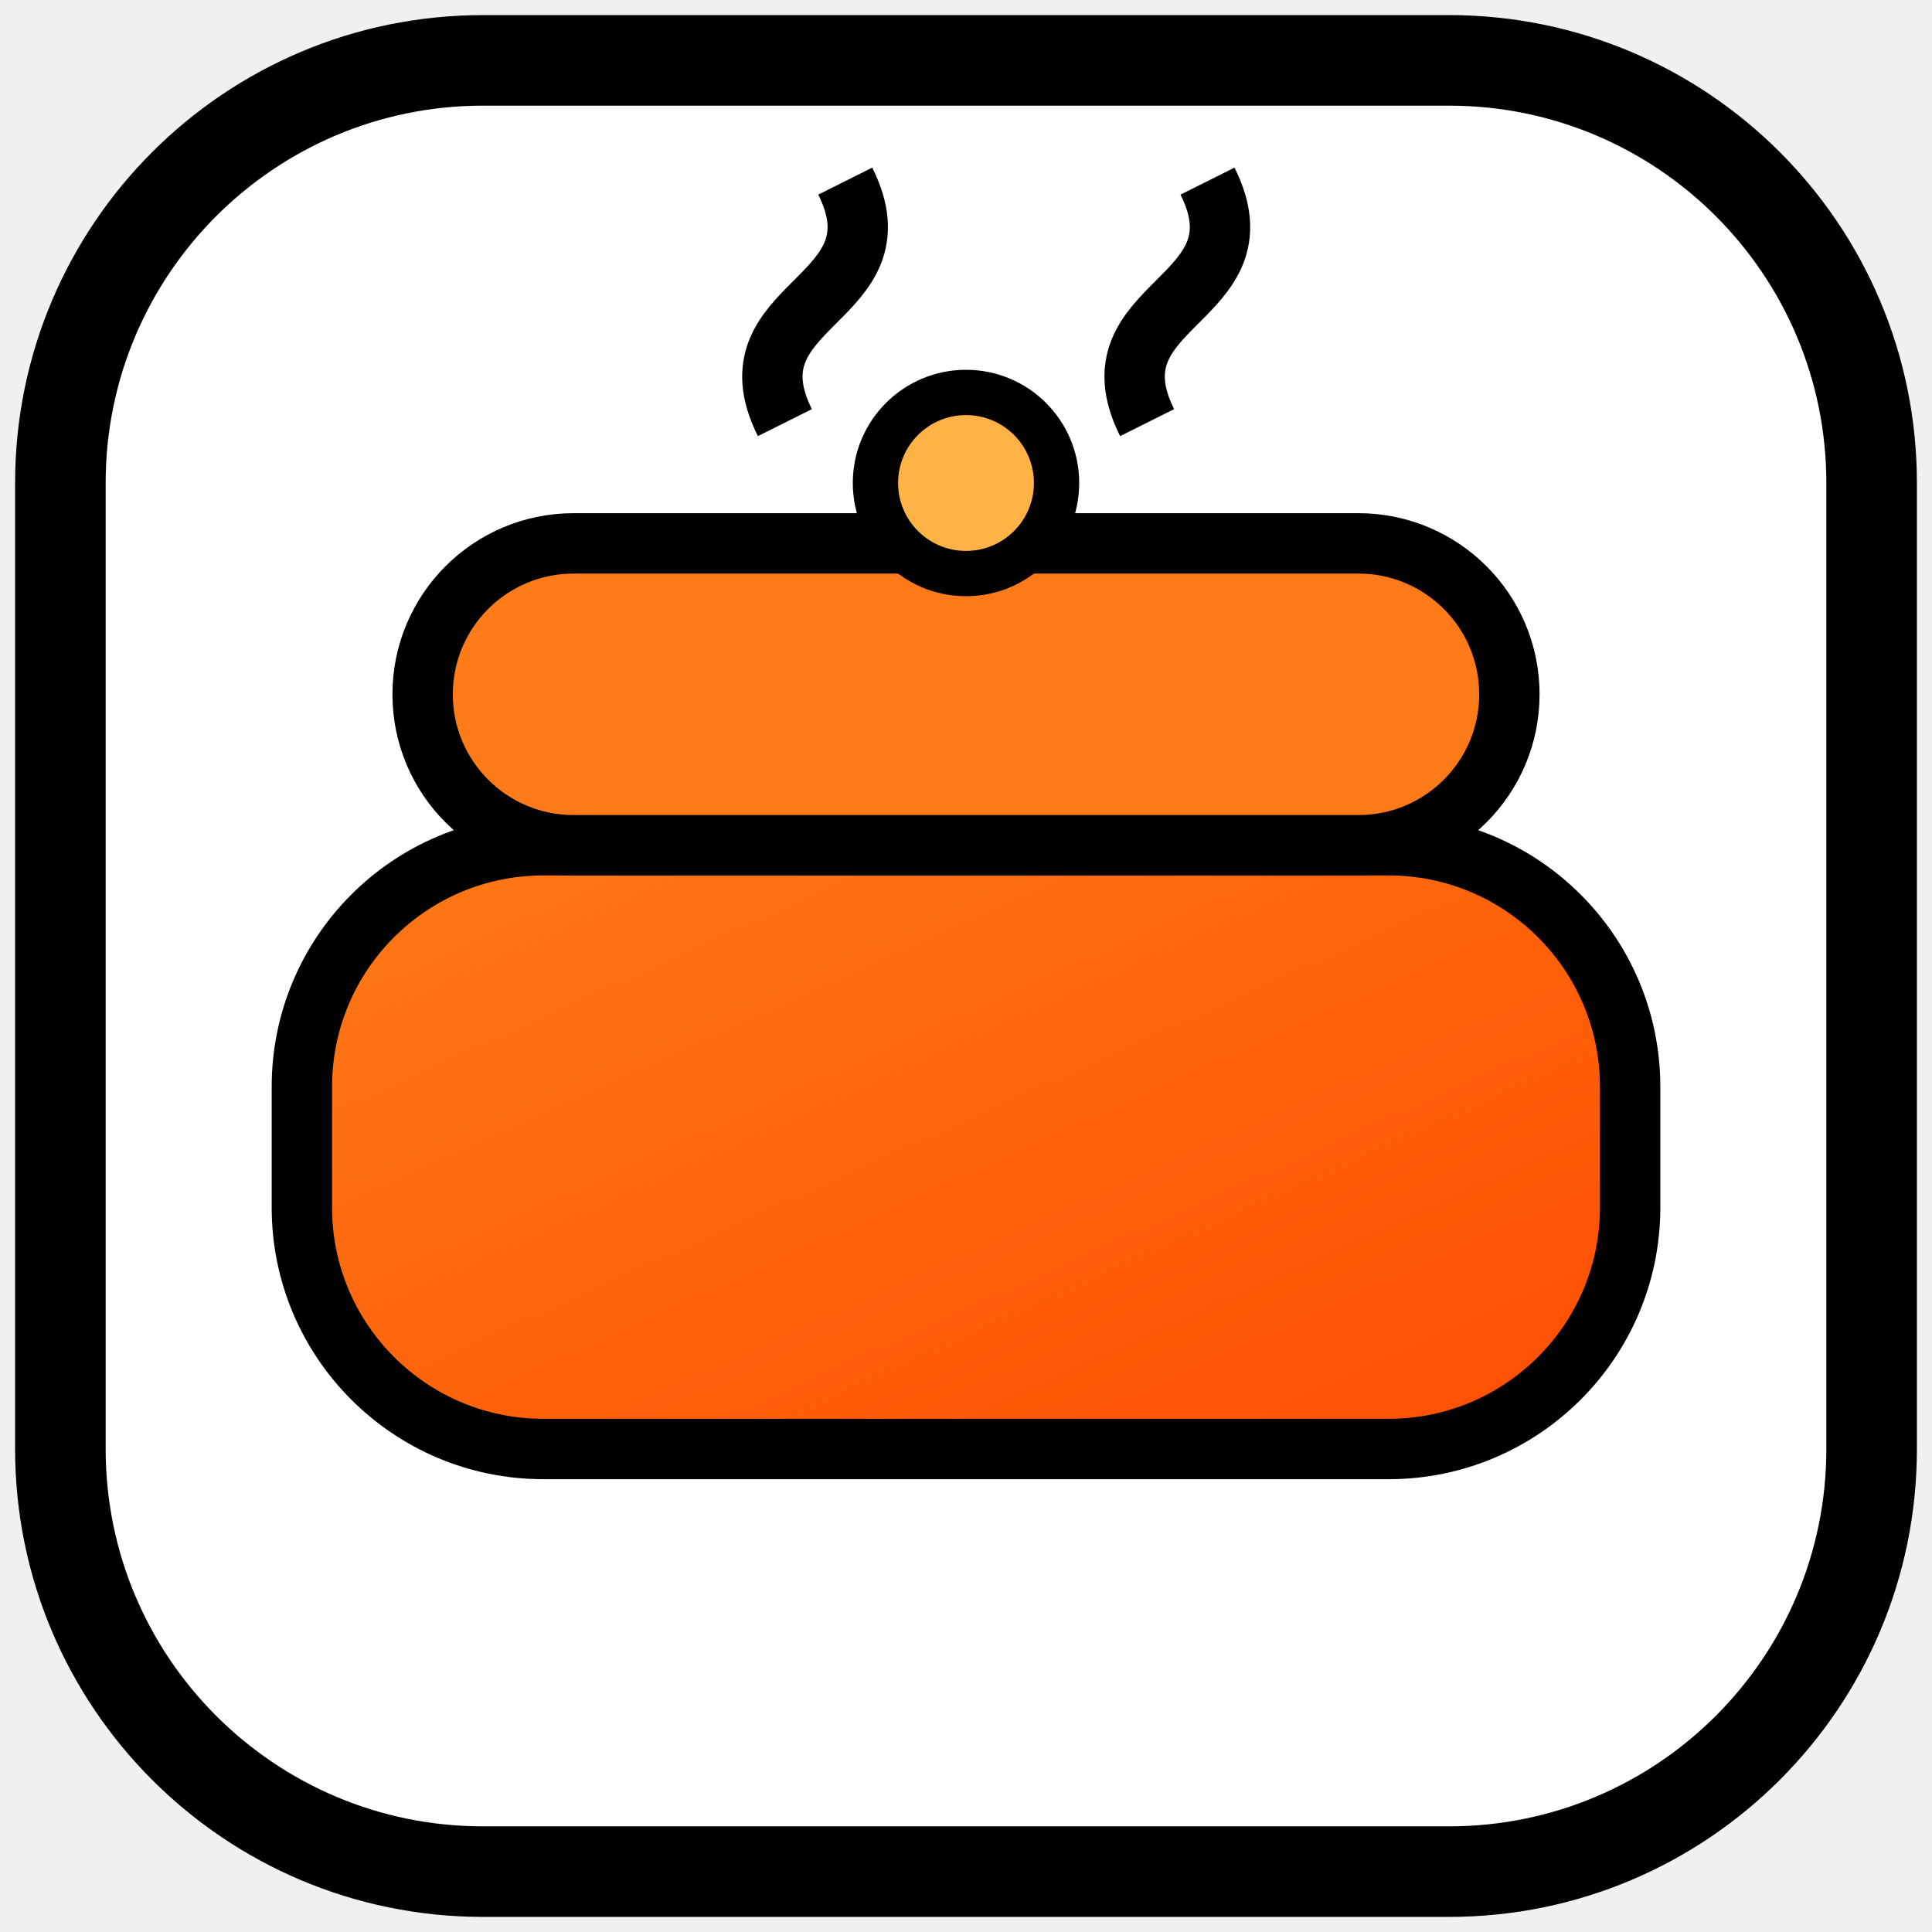
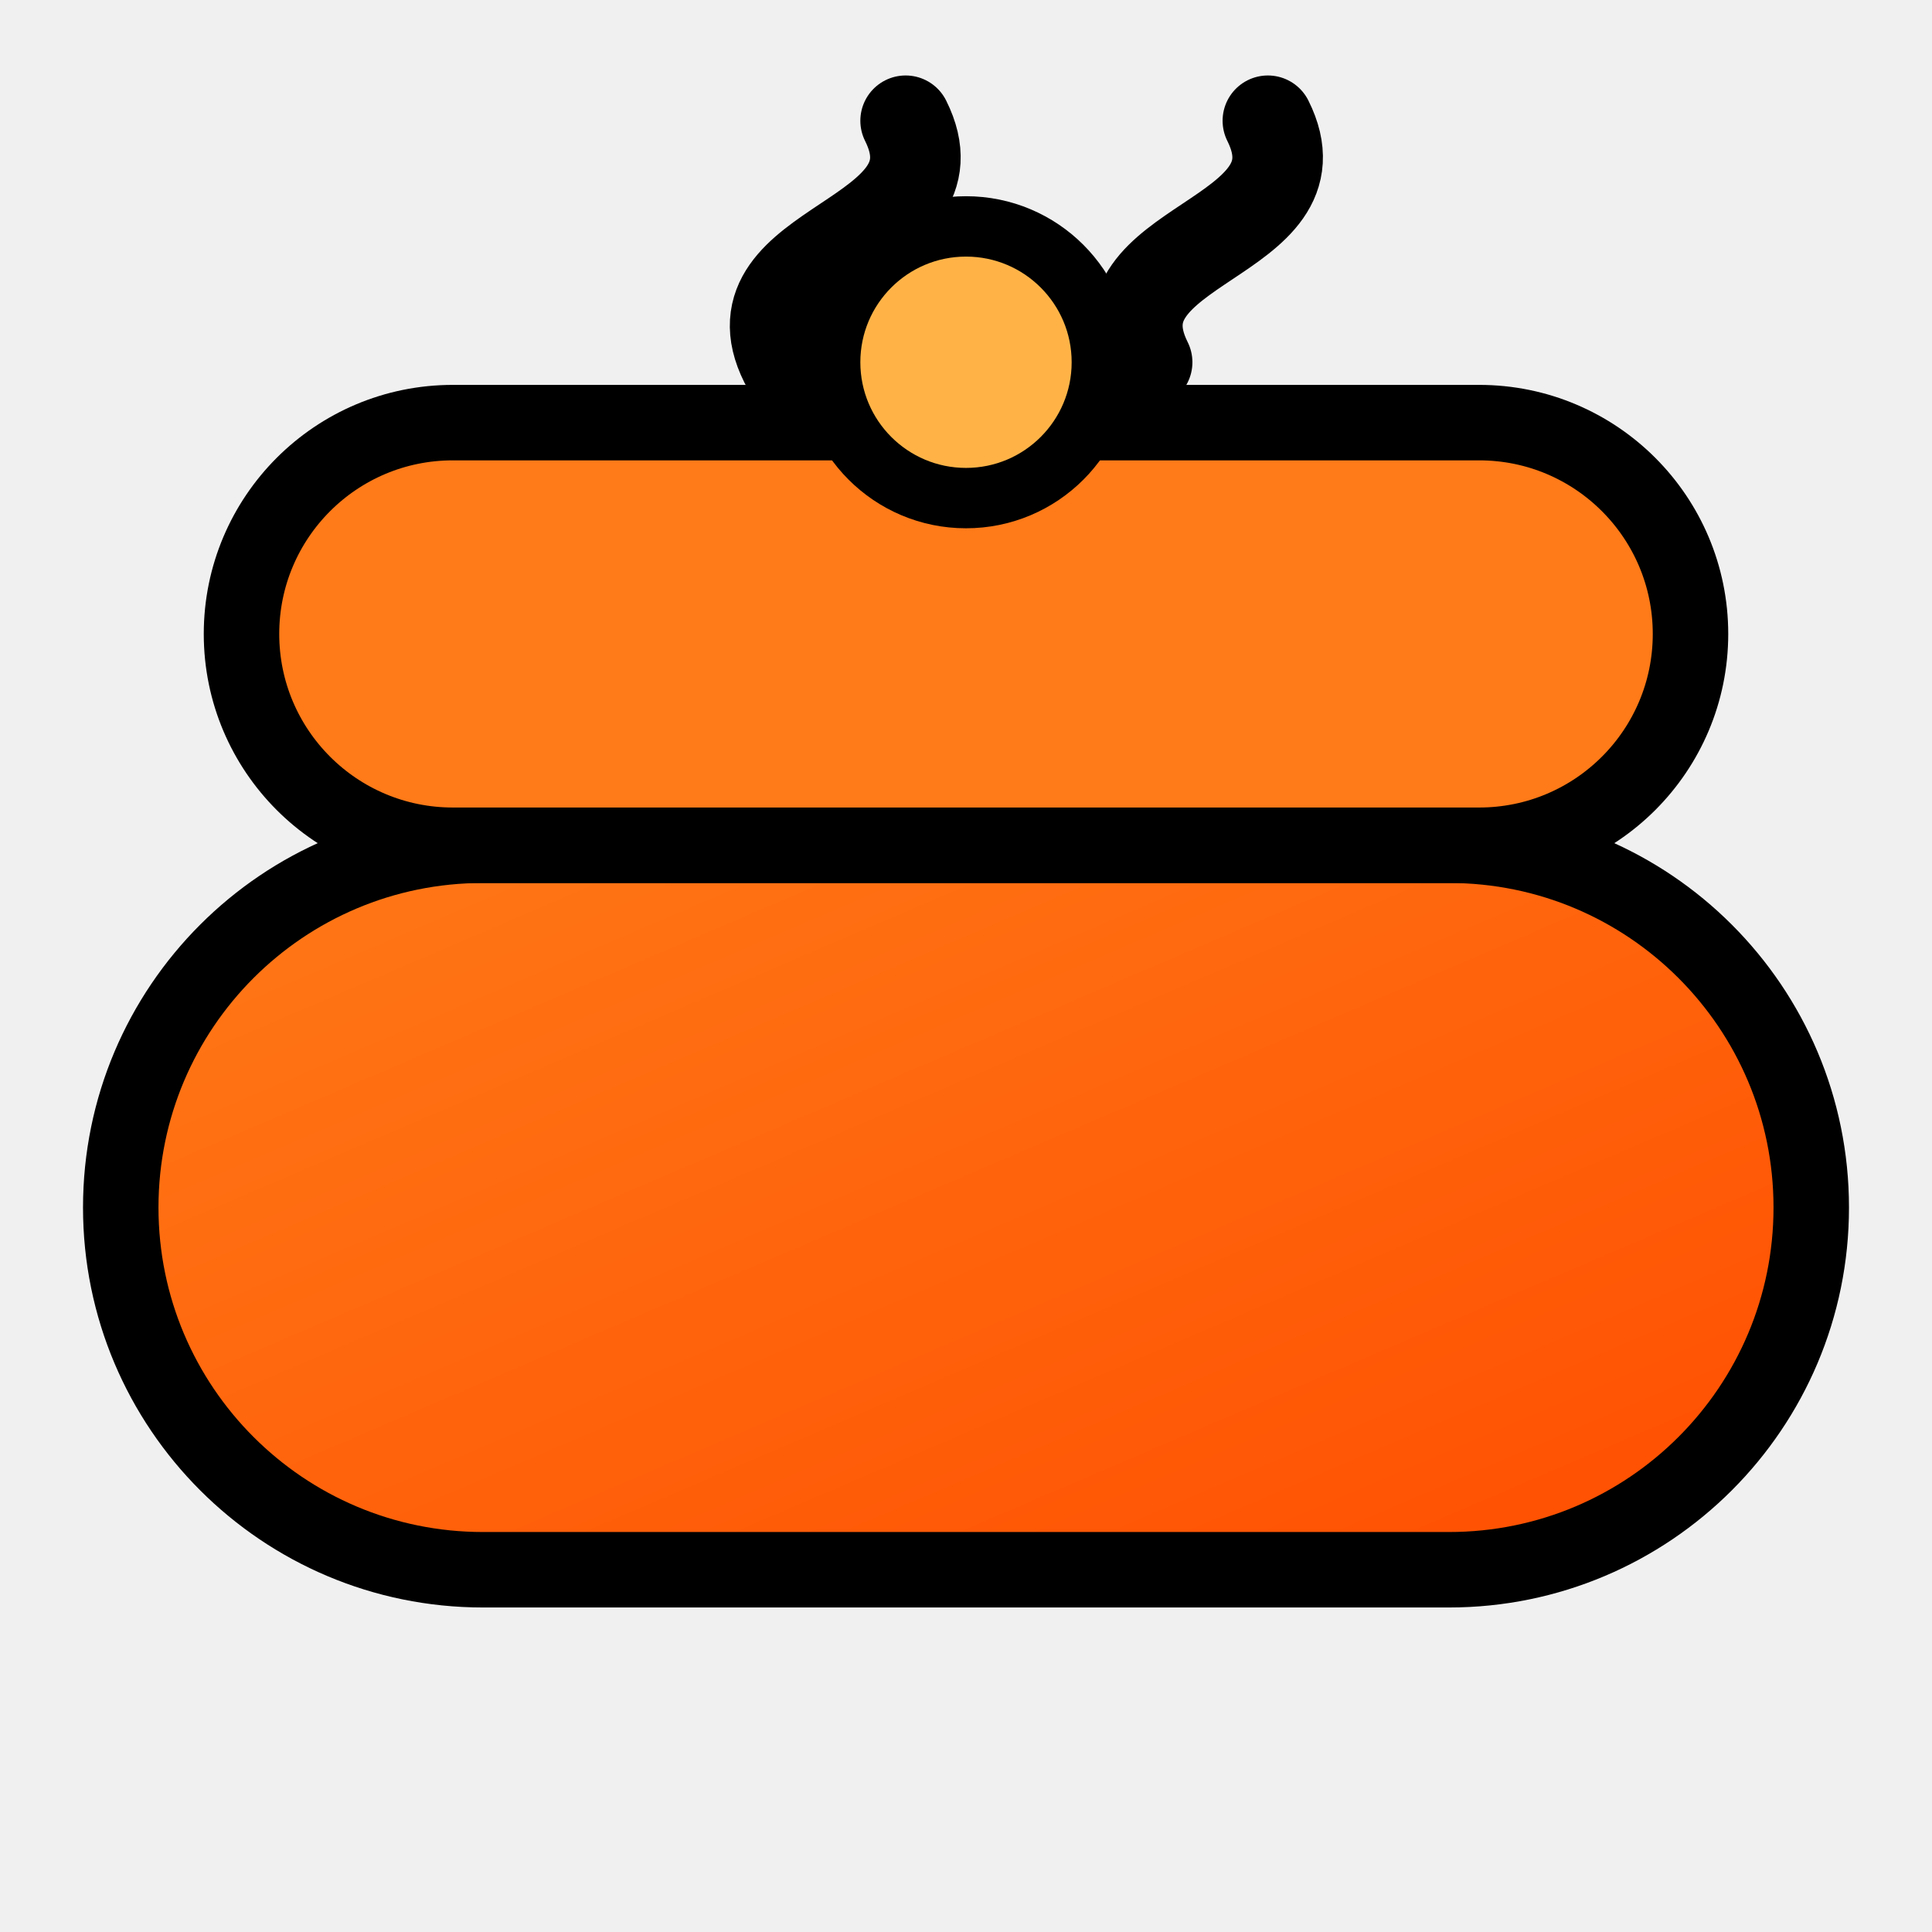
<svg xmlns="http://www.w3.org/2000/svg" viewBox="0 0 64 64">
  <defs>
    <linearGradient id="g" x1="0" y1="0" x2="1" y2="1">
      <stop offset="0%" stop-color="#ff7a18" />
      <stop offset="100%" stop-color="#ff4d00" />
    </linearGradient>
  </defs>
-   <rect x="2" y="2" width="60" height="60" rx="14" fill="white" stroke="black" stroke-width="3" />
-   <rect x="10" y="28" width="44" height="20" rx="8" fill="url(#g)" stroke="black" stroke-width="2" />
-   <rect x="14" y="18" width="36" height="10" rx="5" fill="#ff7a18" stroke="black" stroke-width="2" />
-   <circle cx="32" cy="16" r="3" fill="#ffb347" stroke="black" stroke-width="1.5" />
-   <path d="M26 14 C24 10, 30 10, 28 6" stroke="black" stroke-width="2" fill="none" />
-   <path d="M38 14 C36 10, 42 10, 40 6" stroke="black" stroke-width="2" fill="none" />
+   <rect x="4" y="28" width="56" height="24" rx="12" fill="url(#g)" stroke="black" stroke-width="2.5" />
+   <rect x="8" y="14" width="48" height="14" rx="7" fill="#ff7a18" stroke="black" stroke-width="2.5" />
+   <circle cx="32" cy="12" r="4.5" fill="#ffb347" stroke="black" stroke-width="2" />
+   <path d="M26 12 C24 8, 32 8, 30 4" stroke="black" stroke-width="3" stroke-linecap="round" fill="none" />
+   <path d="M38 12 C36 8, 44 8, 42 4" stroke="black" stroke-width="3" stroke-linecap="round" fill="none" />
</svg>
